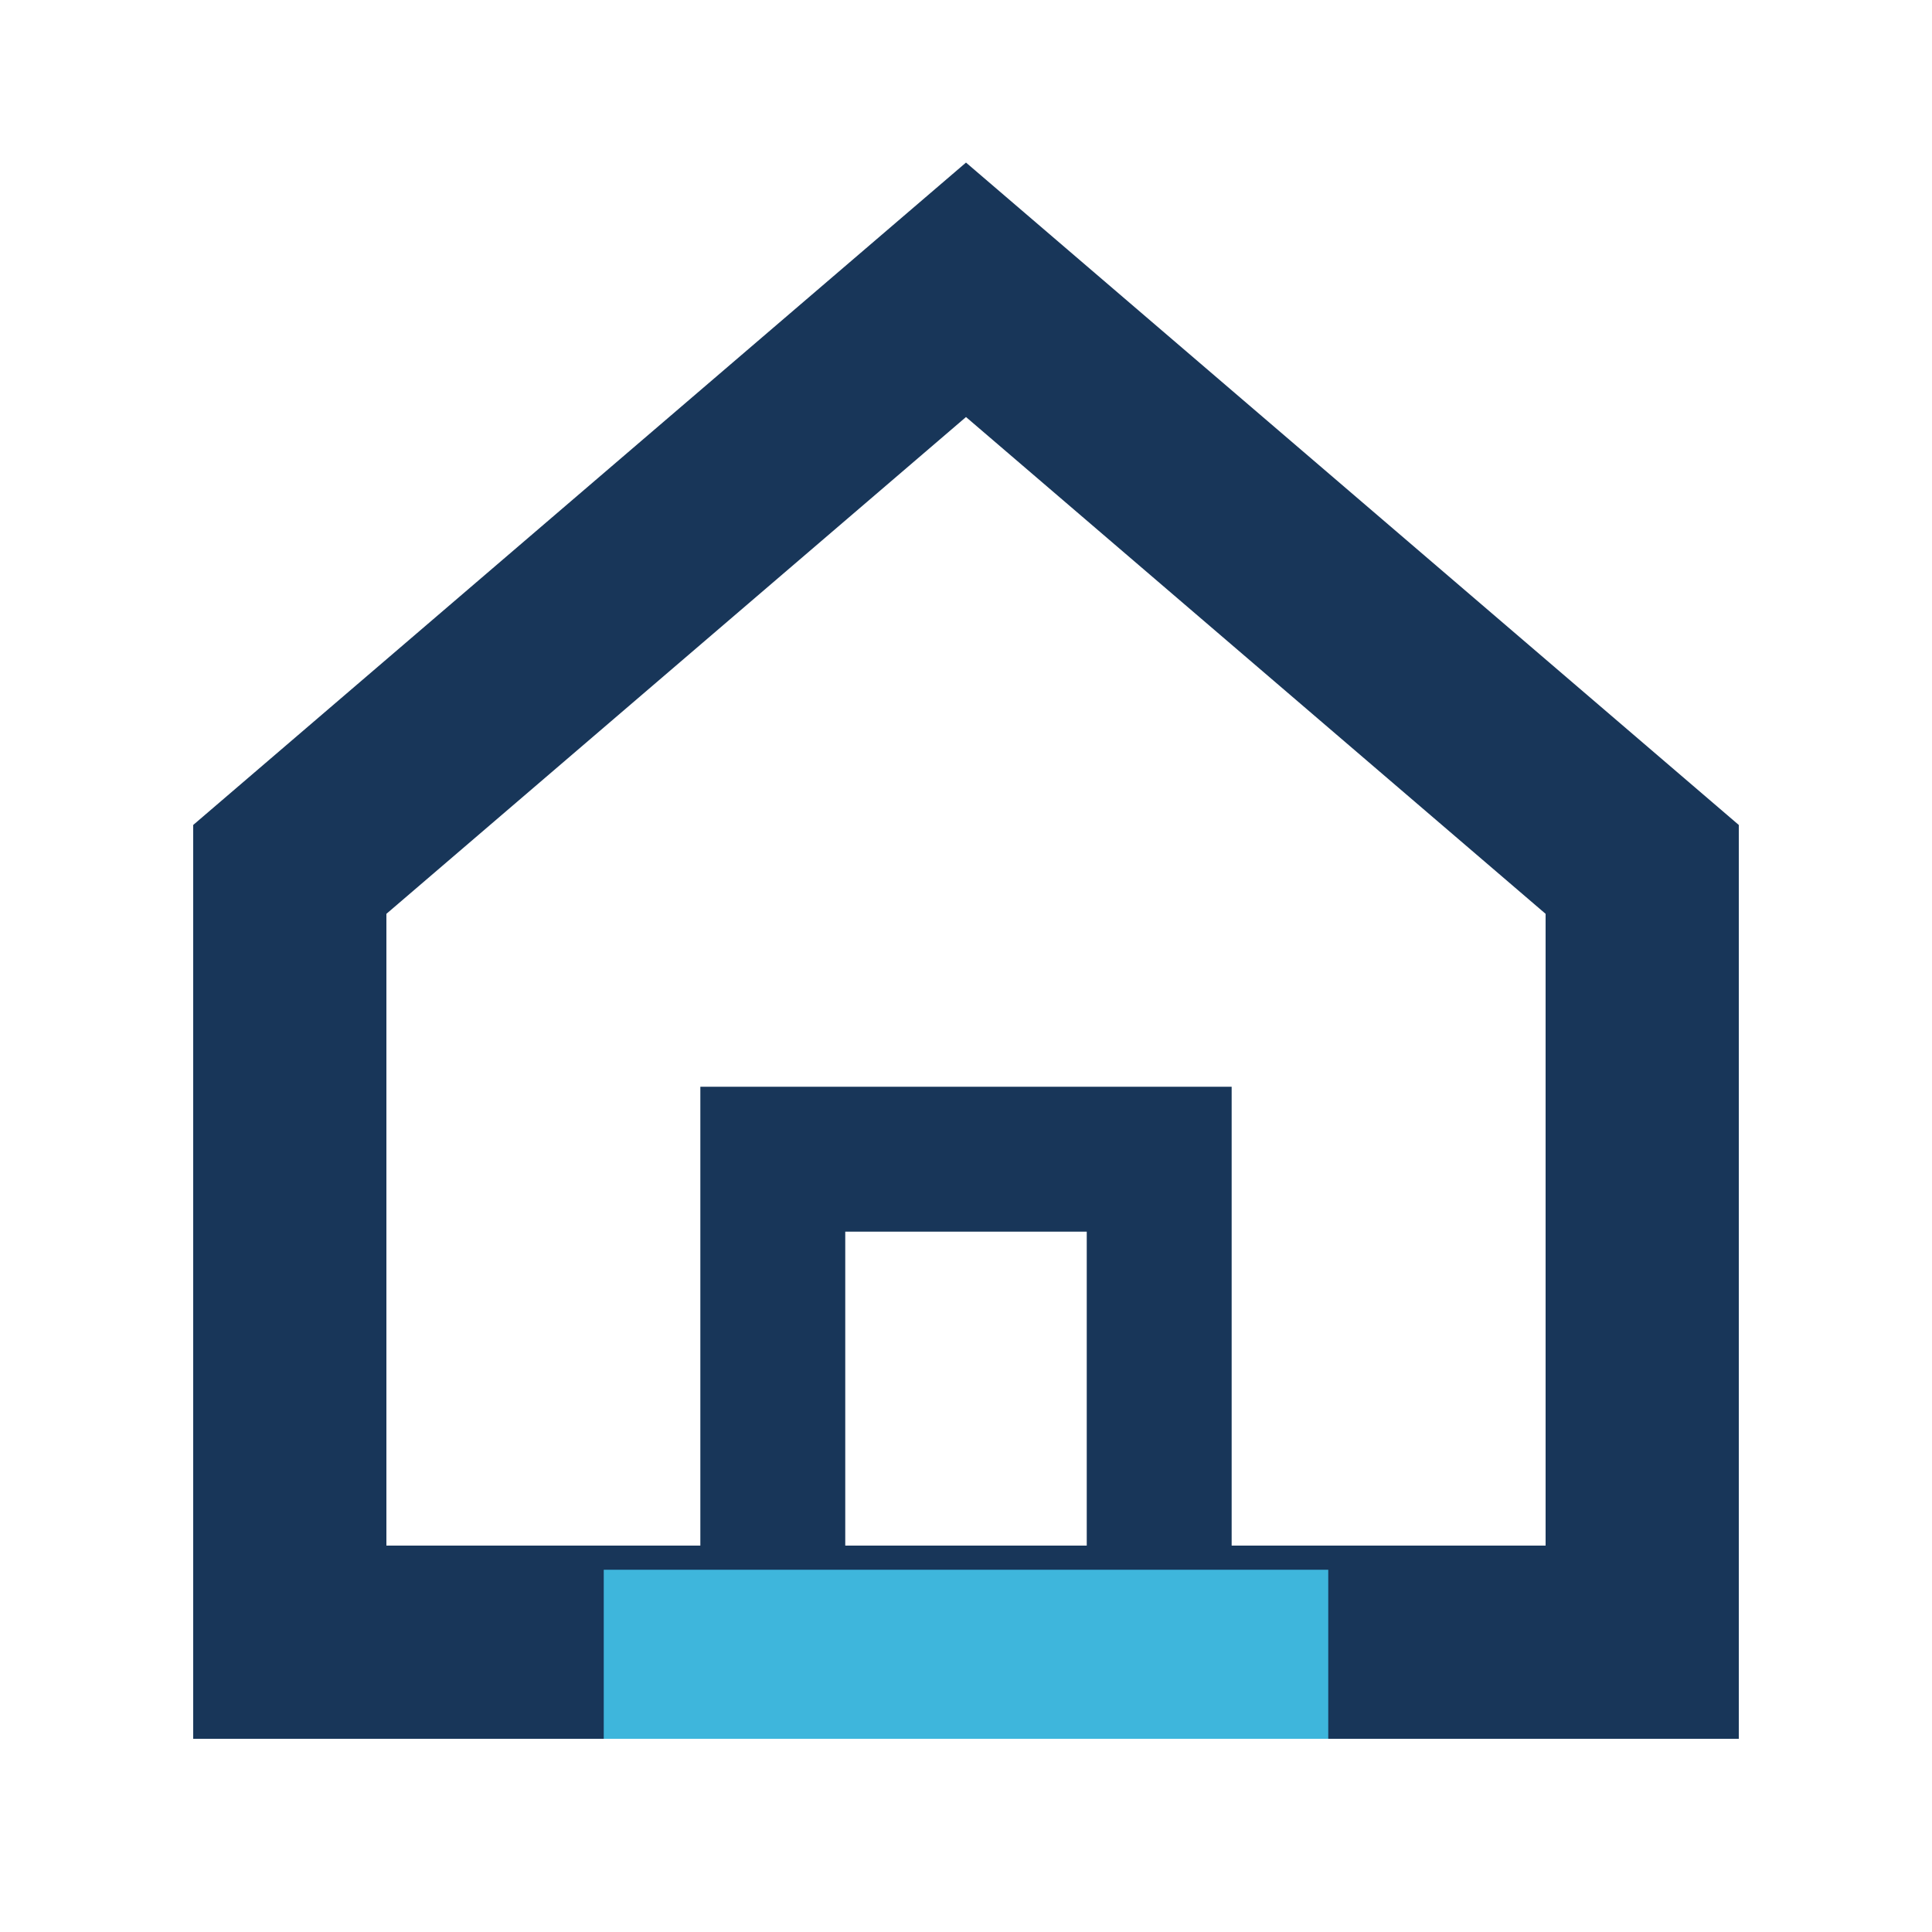
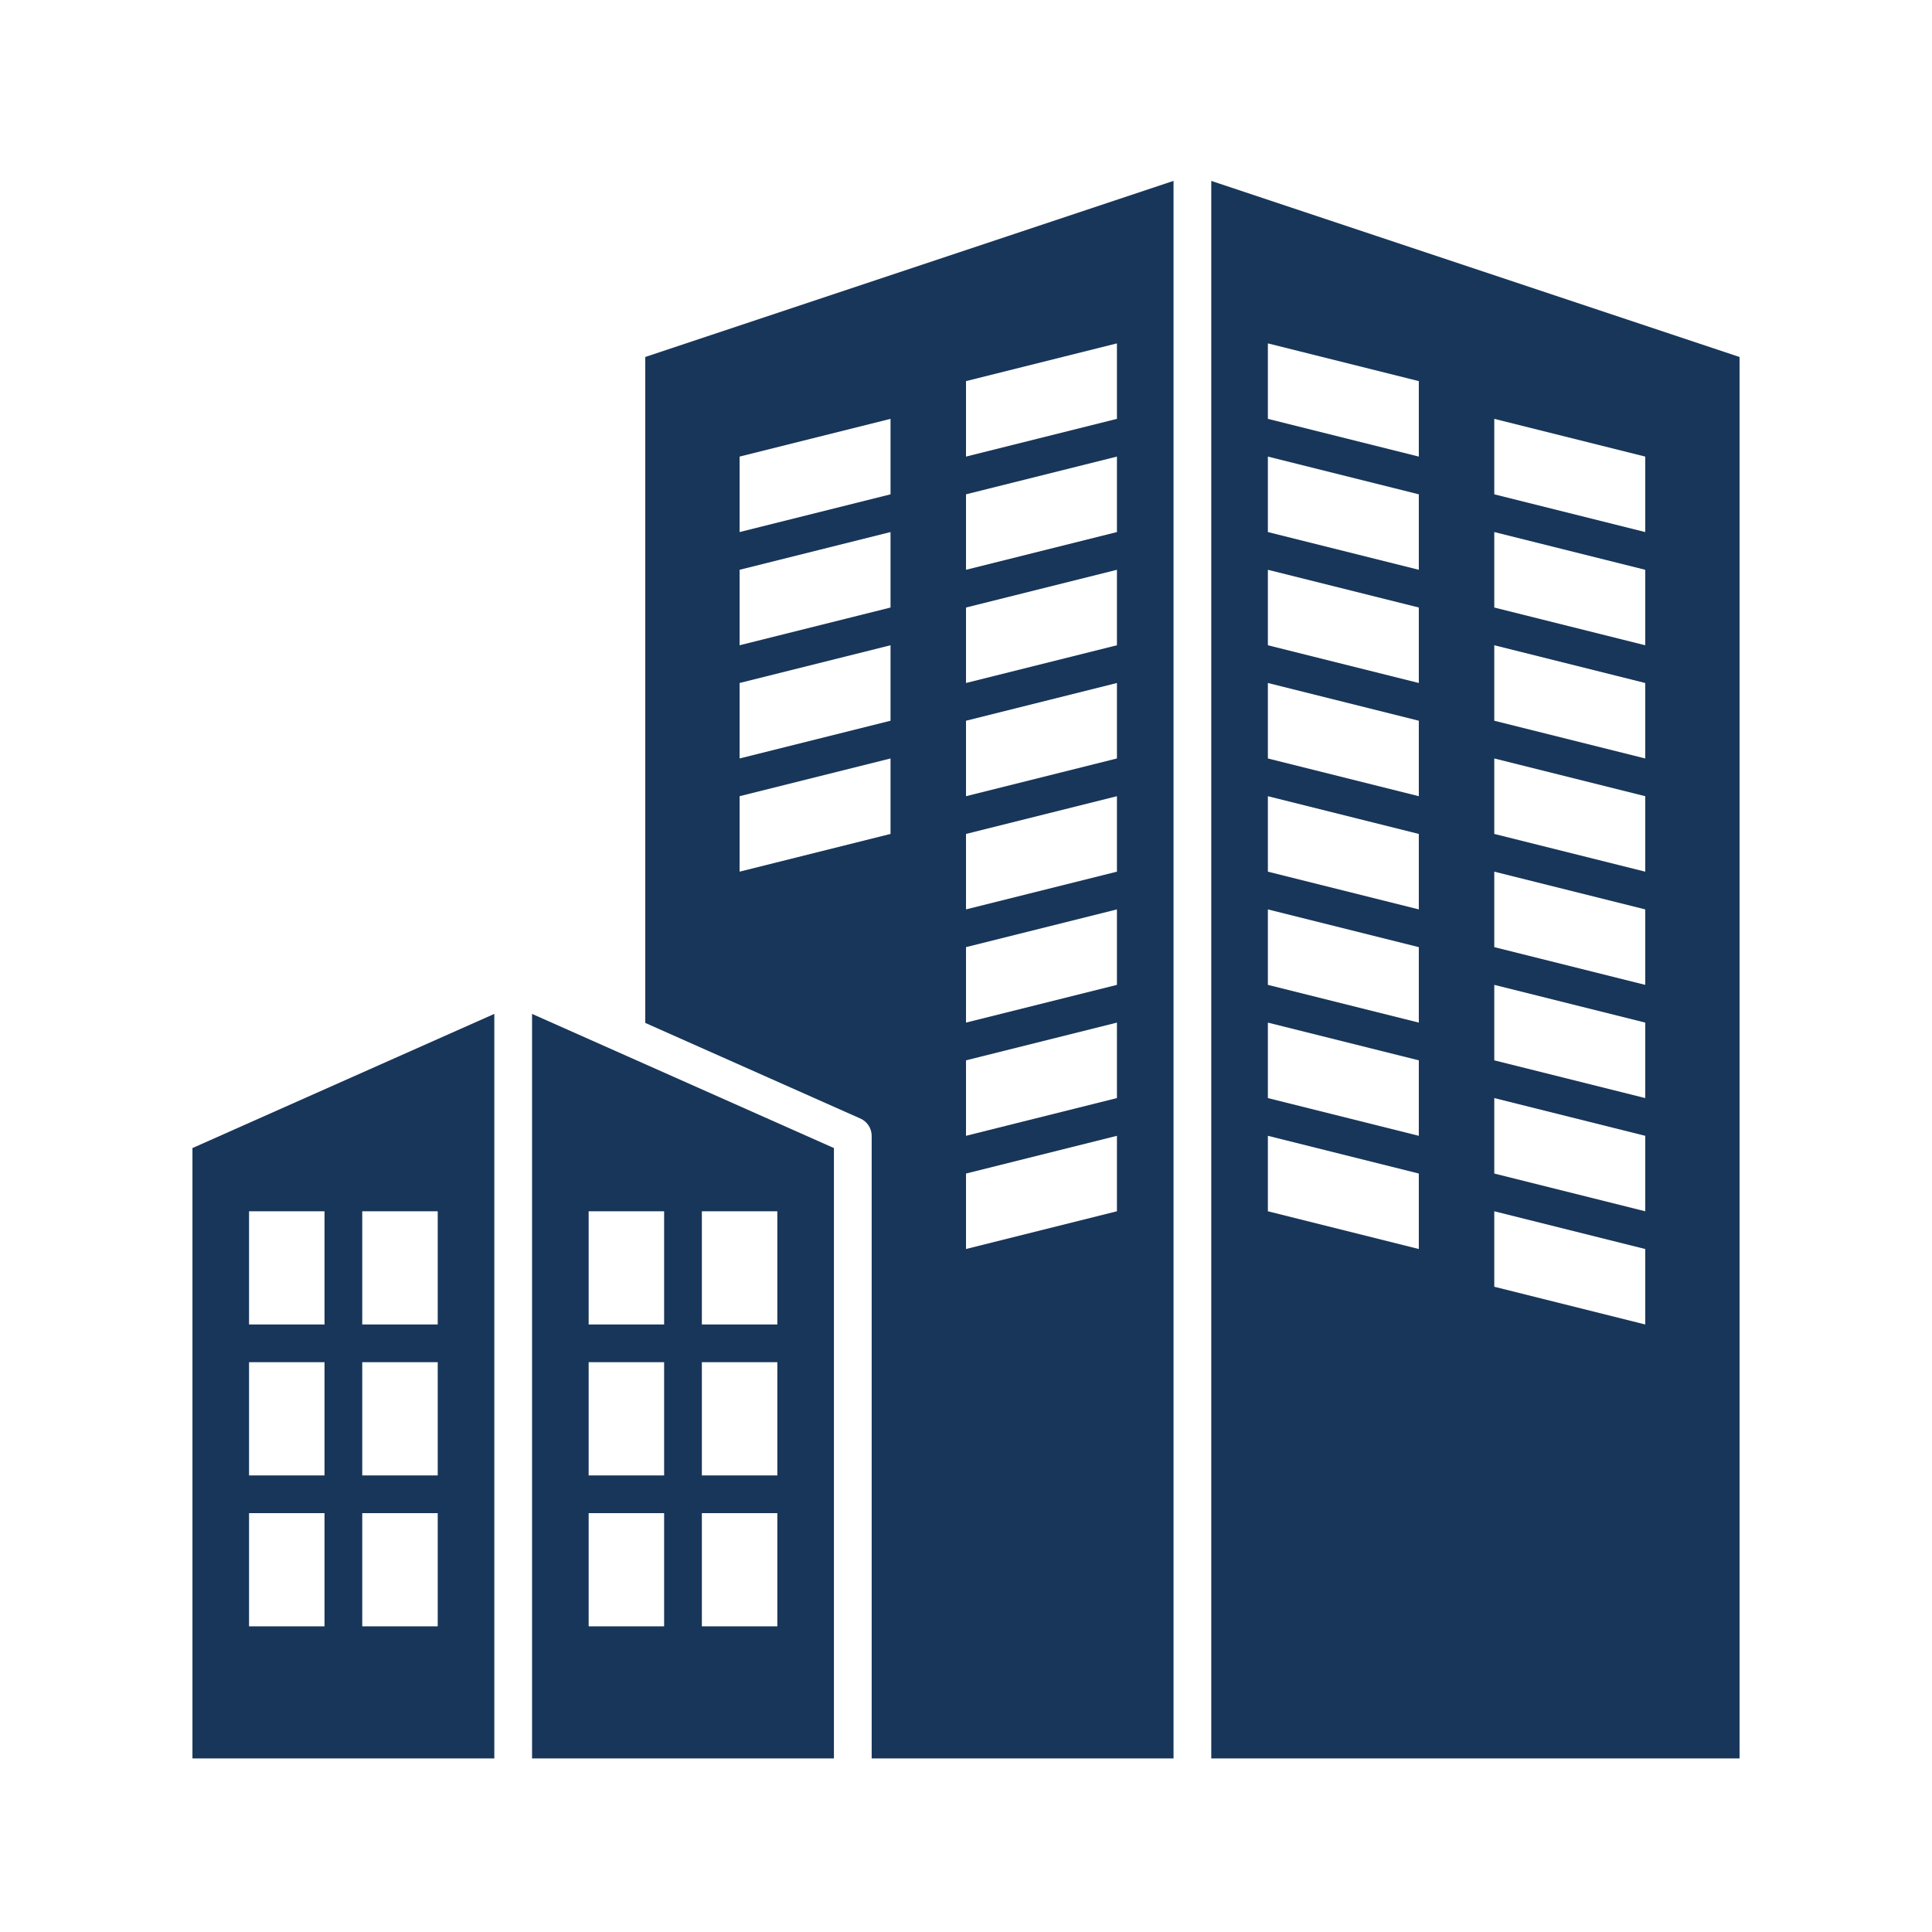
- <svg xmlns="http://www.w3.org/2000/svg" viewBox="0 0 40 40" fill="none">
-   <path d="M6 18 L20 6 L34 18 V34 H6 Z" stroke="#183659" stroke-width="4" stroke-linejoin="miter" />
-   <path d="M16 34 V24 H24 V34" stroke="#183659" stroke-width="3" stroke-linejoin="miter" />
-   <rect x="12.5" y="32.5" width="15" height="3.5" fill="#3EB6DC" />
+ <svg xmlns="http://www.w3.org/2000/svg" viewBox="0 0 512 512">
+   <style>
+     path { fill: #183659; }
+     @media (prefers-color-scheme: dark) {
+       path { fill: #f1f5f9; }
+     }
+   </style>
+   <path d="m141 466h80v-161.751l-80-35.556zm45-145h20v30h-20zm0 40h20v30h-20zm0 40h20v30h-20zm-30-80h20v30h-20zm0 40h20v30h-20zm0 40h20v30h-20z" />
+   <path d="m51 466h80v-197.307l-80 35.556zm45-145h20v30h-20zm0 40h20v30h-20zm0 40h20v30h-20zm-30-80h20v30h-20zm0 40h20v30h-20zm0 40h20v30h-20z" />
+   <path d="m171 271c0 .027-.008.053-.008.08l57.039 25.351c1.806.803 2.969 2.594 2.969 4.569v165h80v-418.063l-140 46.667zm85-170 40-10v20l-40 10zm0 30 40-10v20l-40 10zm0 30 40-10v20l-40 10zm0 30 40-10v20l-40 10zm0 30 40-10v20l-40 10zm0 30 40-10v20l-40 10zm0 30 40-10v20l-40 10zm0 30 40-10v20l-40 10zm-60-190 40-10v20l-40 10zm0 30 40-10v20l-40 10zm0 30 40-10v20l-40 10zm0 30 40-10v20l-40 10z" />
+   <path d="m321 47.937v418.063h140v-371.396zm55 283.063-40-10v-20l40 10zm0-30-40-10v-20l40 10zm0-30-40-10v-20l40 10zm0-30-40-10v-20l40 10zm0-30-40-10v-20l40 10zm0-30-40-10v-20l40 10zm0-30-40-10v-20l40 10zm0-30-40-10v-20l40 10zm60 230-40-10v-20l40 10zm0-30-40-10v-20l40 10zm0-30-40-10v-20l40 10zm0-30-40-10v-20l40 10zm0-30-40-10v-20l40 10zm0-30-40-10v-20l40 10zm0-30-40-10v-20l40 10zm0-30-40-10v-20l40 10z" />
</svg>
